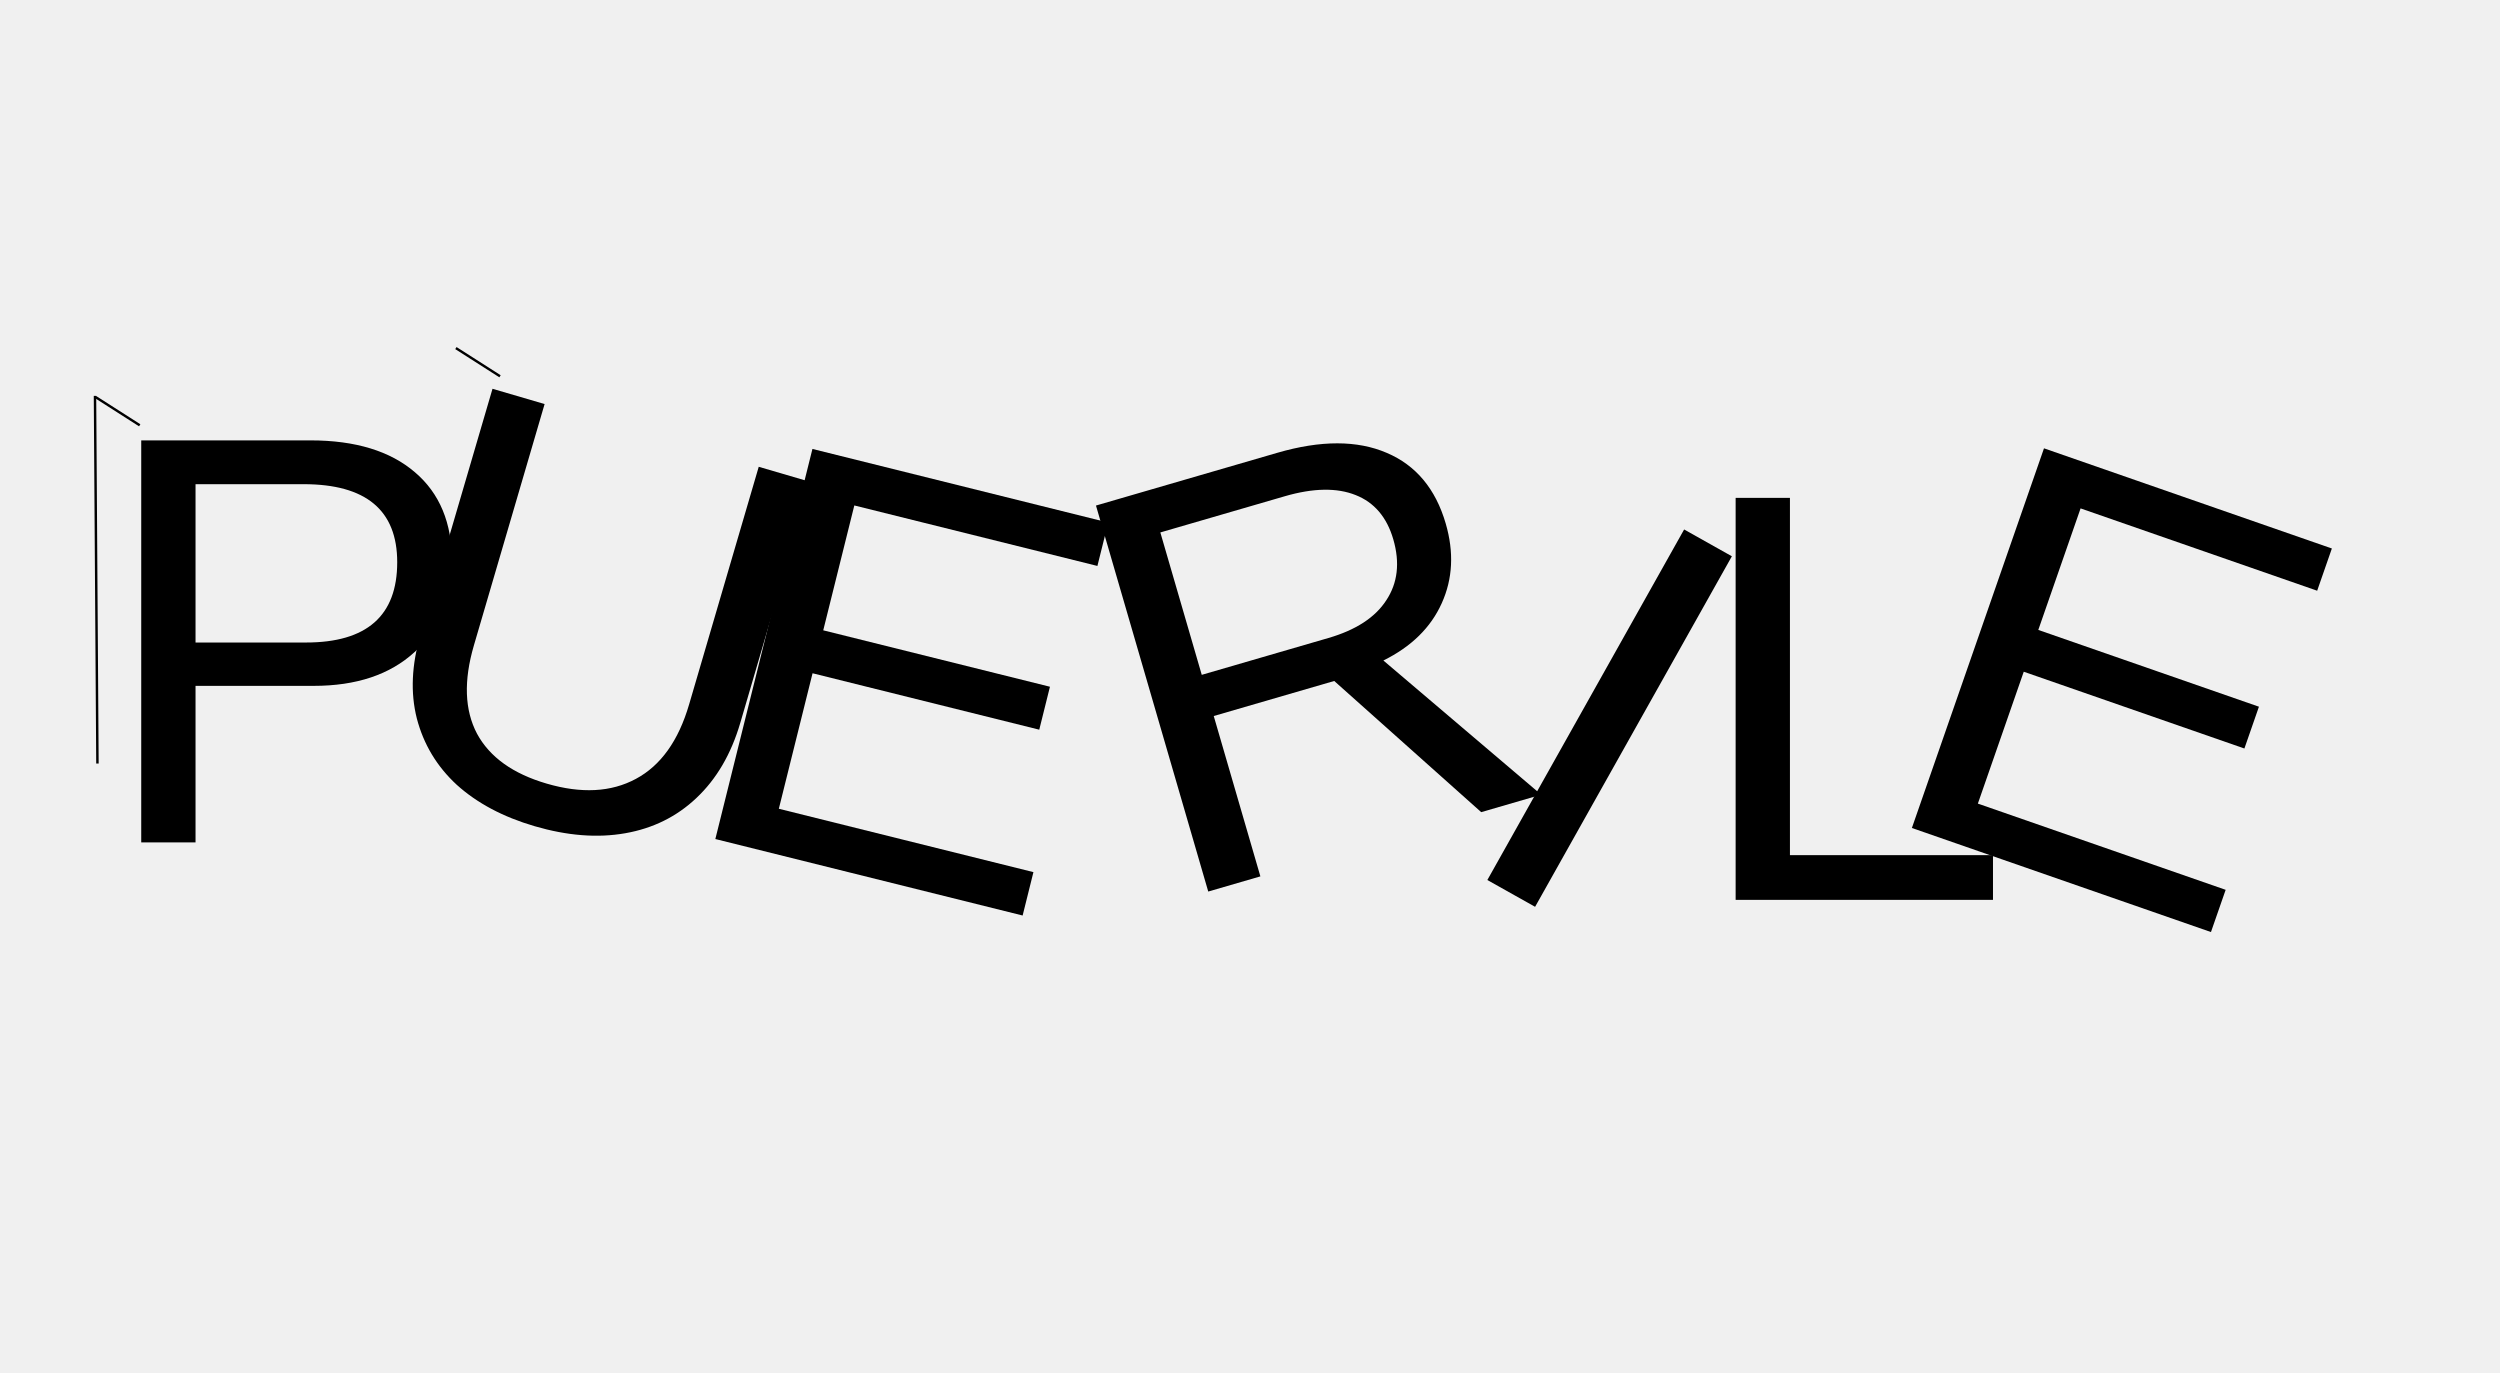
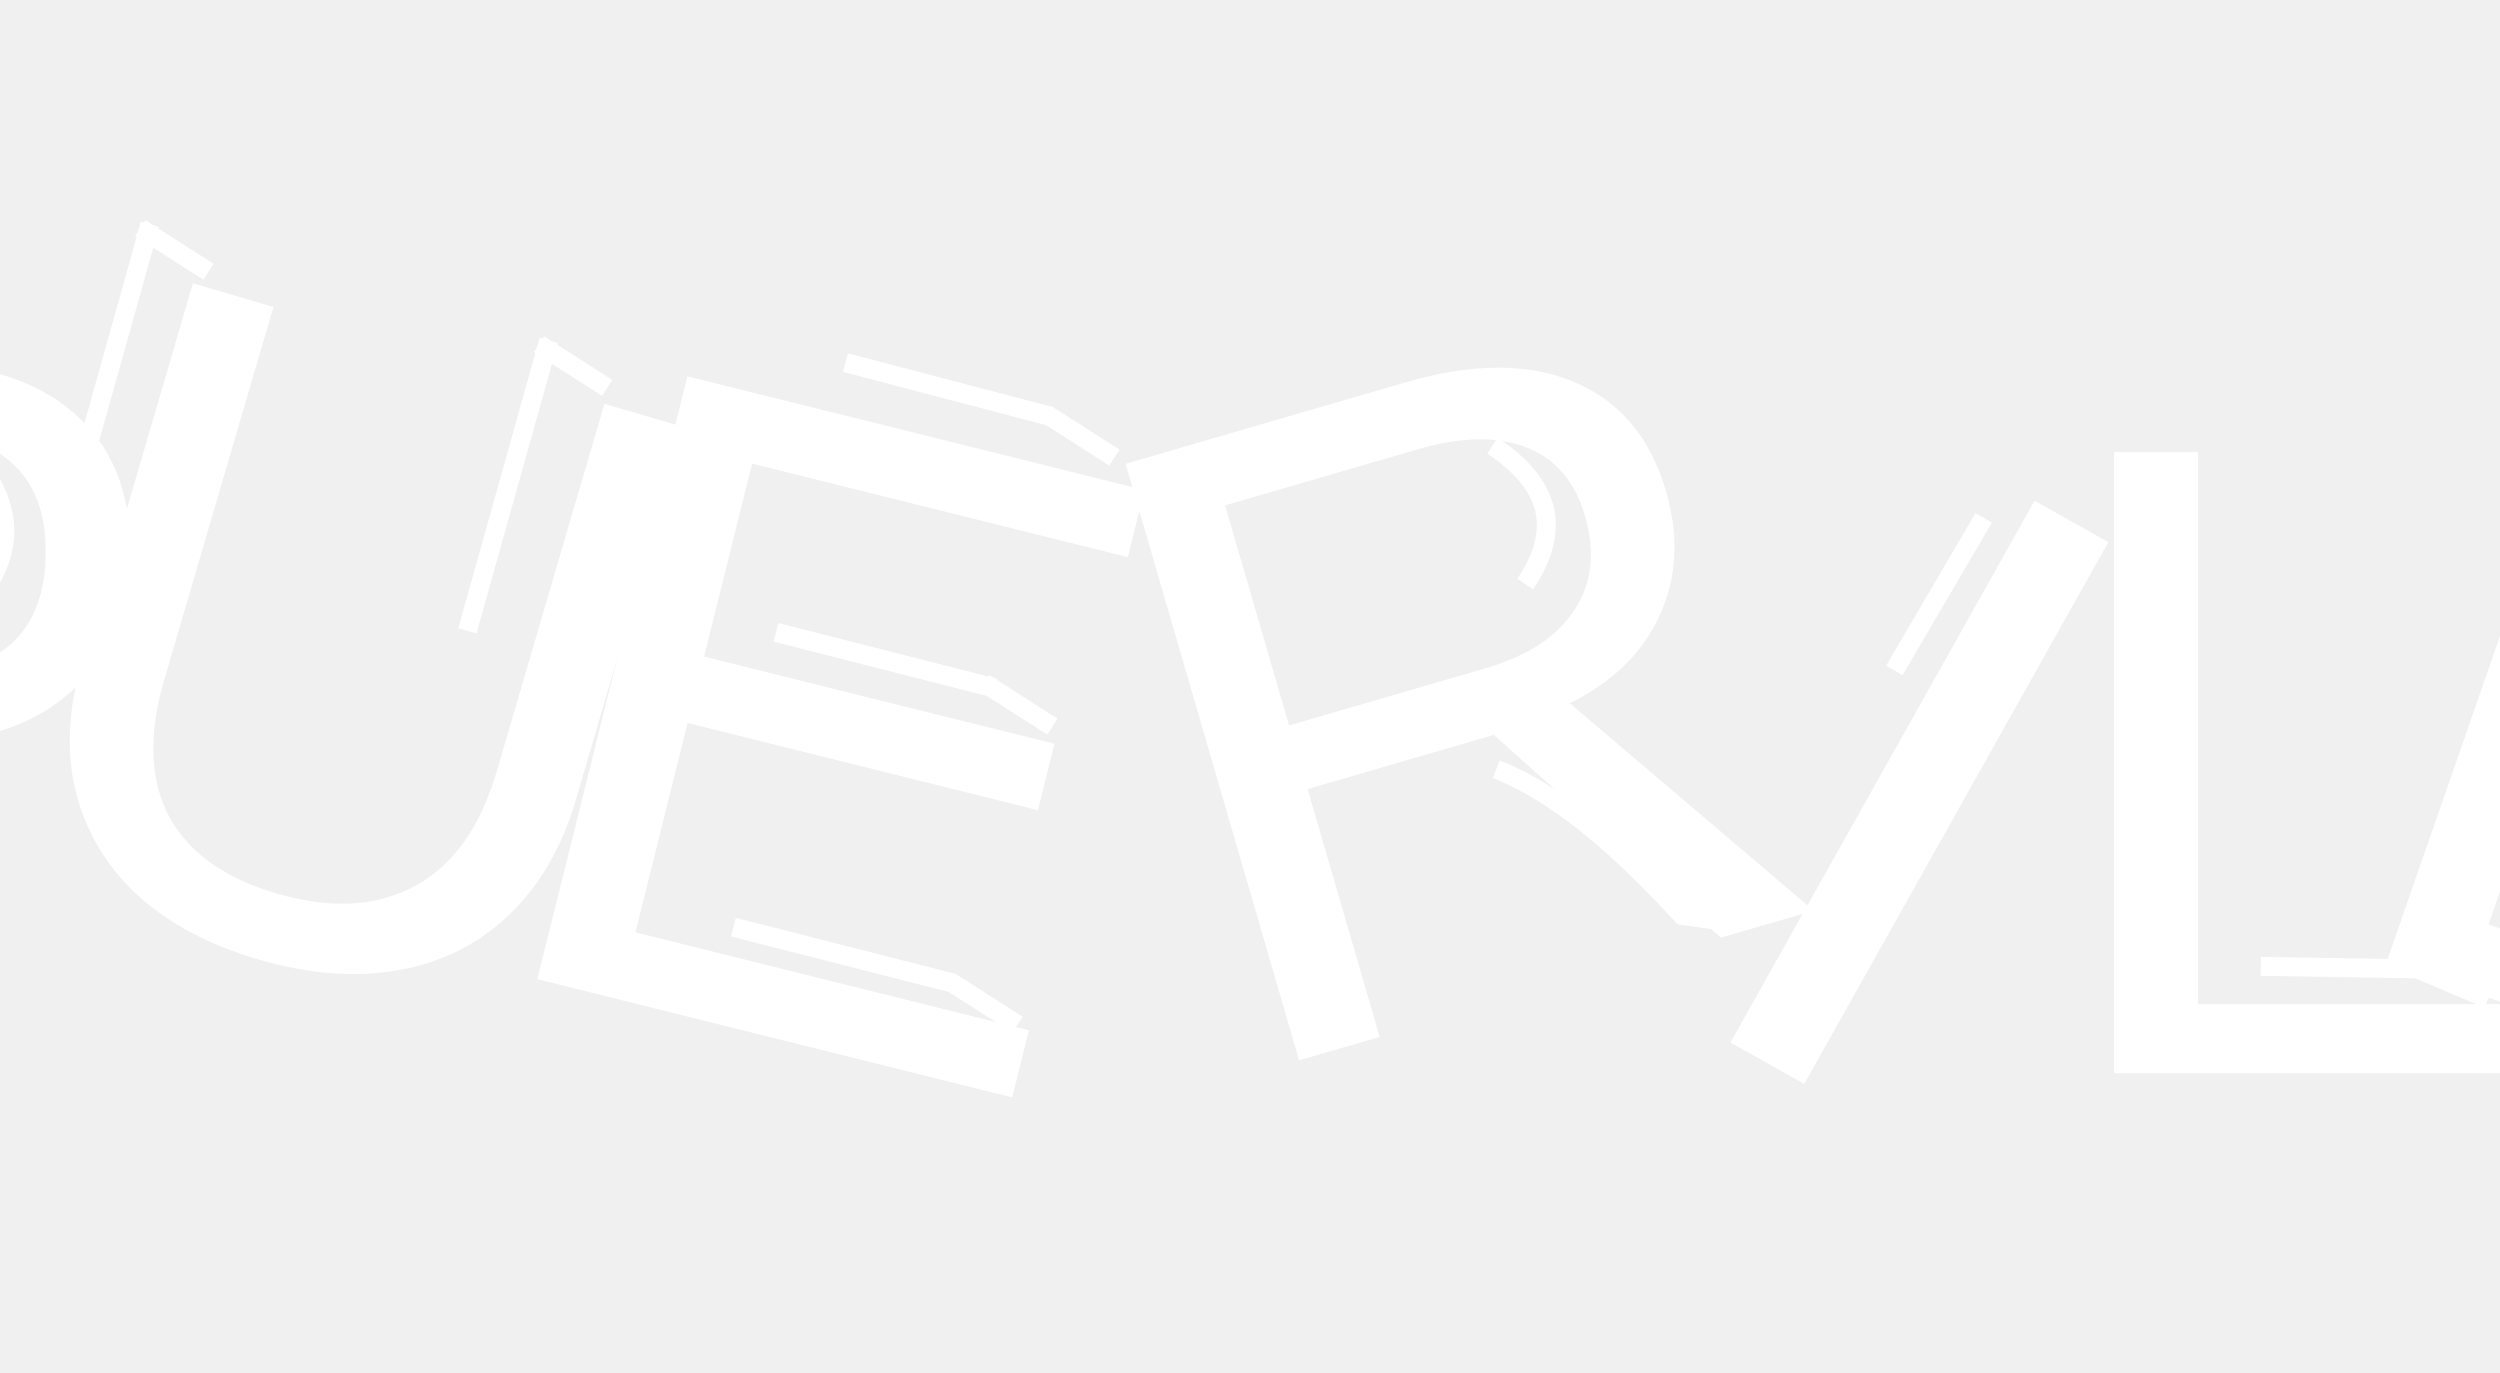
- <svg xmlns="http://www.w3.org/2000/svg" width="1020px" height="560px" viewBox="0 0 1020 560" preserveAspectRatio="xMidYMid meet">
+ <svg xmlns="http://www.w3.org/2000/svg" width="1020px" height="560px" viewBox="150 100 660 330" preserveAspectRatio="xMidYMid meet">
  <rect id="svgEditorBackground" x="0" y="0" width="1020" height="560" style="fill: none; stroke: none;" />
  <g id="e5_group" transform="matrix(1.15815 0 0 1.15815 -117.843 -52.4233)">
-     <text style="fill:black;font-family:Arial;font-size:20px;" x="299.129" y="266.89" id="e2_texte" transform="matrix(10.2877 0 0 10.2877 -2942.72 -2403.67)">P</text>
-     <text style="fill:black;font-family:Arial;font-size:20px;" x="317.565" y="271.05" id="e3_texte" transform="matrix(9.8727 2.89254 -2.89254 9.8727 -2131.05 -3280.92)">U</text>
-     <text style="fill:black;font-family:Arial;font-size:20px;" x="325.106" y="275.2" id="e4_texte" transform="matrix(9.98315 2.48471 -2.48471 9.98315 -2224.41 -3218.38)">E</text>
-     <text style="fill:black;font-family:Arial;font-size:20px;" x="327.675" y="253.759" id="e5_texte" transform="matrix(9.8783 -2.87338 2.87338 9.8783 -3454.83 -1201.1)">R</text>
-     <text style="fill:black;font-family:Arial;font-size:20px;" x="359.521" y="274.547" id="e6_texte" transform="matrix(8.97088 5.03591 -5.03591 8.97088 -1233.43 -3927.44)">I</text>
-     <text style="fill:black;font-family:Arial;font-size:20px;" x="353.727" y="268.86" id="e7_texte" transform="matrix(10.2877 0 0 10.2877 -2942.72 -2403.67)">L</text>
-     <text style="font-family: Arial; font-size: 20px;fill:black;" x="367.572" y="272.893" id="e8_texte" transform="matrix(9.71629 3.38094 -3.38094 9.71629 -1889.44 -3562.85)">E</text>
+     <text style="fill:white;font-family:Arial;font-size:20px;" x="299.129" y="266.89" id="e2_texte" transform="matrix(10.2877 0 0 10.2877 -2942.72 -2403.67)">P</text>
+     <text style="fill:white;font-family:Arial;font-size:20px;" x="317.565" y="271.05" id="e3_texte" transform="matrix(9.8727 2.89254 -2.89254 9.8727 -2131.05 -3280.92)">U</text>
+     <text style="fill:white;font-family:Arial;font-size:20px;" x="325.106" y="275.2" id="e4_texte" transform="matrix(9.98315 2.48471 -2.48471 9.98315 -2224.41 -3218.38)">E</text>
+     <text style="fill:white;font-family:Arial;font-size:20px;" x="327.675" y="253.759" id="e5_texte" transform="matrix(9.8783 -2.87338 2.87338 9.8783 -3454.83 -1201.1)">R</text>
+     <text style="fill:white;font-family:Arial;font-size:20px;" x="359.521" y="274.547" id="e6_texte" transform="matrix(8.97088 5.03591 -5.03591 8.97088 -1233.43 -3927.44)">I</text>
+     <text style="fill:white;font-family:Arial;font-size:20px;" x="353.727" y="268.86" id="e7_texte" transform="matrix(10.2877 0 0 10.2877 -2942.72 -2403.67)">L</text>
+     <text style="font-family: Arial; font-size: 20px;fill:white;" x="367.572" y="272.893" id="e8_texte" transform="matrix(9.71629 3.38094 -3.38094 9.71629 -1889.44 -3562.85)">E</text>
  </g>
-   <line id="e6_line" x1="57.006" y1="173.519" x2="39.006" y2="162.018" style="stroke:black;fill:none;stroke-width:1px;" />
-   <line id="e7_line" x1="38.755" y1="161.518" x2="39.755" y2="311.52" style="stroke:black;fill:none;stroke-width:1px;" />
-   <line id="e2_line" x1="204.008" y1="153.519" x2="186.008" y2="142.018" style="stroke:black;fill:none;stroke-width:1px;" />
+   <line id="e6_line" x1="59.05" y1="175.563" x2="41.05" y2="164.062" style="stroke:white;fill:none;stroke-width:5px;" />
+   <line id="e7_line" x1="39.777" y1="161.518" x2="40.777" y2="311.52" style="stroke:white;fill:none;stroke-width:5px;" />
+   <line id="e2_line" x1="205.03" y1="155.563" x2="187.03" y2="144.062" style="stroke:white;fill:none;stroke-width:5px;" />
+   <line id="e4_line" x1="189.589" y1="143.045" x2="168.127" y2="219.696" style="stroke:white;fill:none;stroke-width:5px;" />
+   <line id="e3_line" x1="310.3" y1="186.224" x2="292.3" y2="174.723" style="stroke:white;fill:none;stroke-width:5px;" />
+   <line id="e1_line" x1="294.86" y1="173.706" x2="273.397" y2="250.358" style="stroke:white;fill:white;stroke-width:5px;" />
+   <line id="e5_line" x1="444.188" y1="204.621" x2="426.188" y2="193.12" style="stroke:white;fill:none;stroke-width:5px;" />
+   <line id="e8_line" x1="427.721" y1="193.092" x2="412.743" y2="246.173" style="stroke:white;fill:none;stroke-width:5px;" transform="matrix(0.0188451 1.01386 -1.01386 0.0188451 615.021 -243.546)" />
+   <line id="e9_line" x1="498.155" y1="208.993" x2="482.604" y2="265.584" style="stroke:white;fill:none;stroke-width:5px;" transform="matrix(0.0188451 1.01386 -1.01386 0.0188451 615.021 -243.546)" />
+   <line id="e10_line" x1="427.835" y1="275.653" x2="409.835" y2="264.152" style="stroke:white;fill:none;stroke-width:5px;" />
+   <line id="e11_line" x1="418.637" y1="354.35" x2="400.637" y2="342.849" style="stroke:white;fill:none;stroke-width:5px;" />
+   <line id="e12_line" x1="574.702" y1="221.48" x2="559.15" y2="278.071" style="stroke:white;fill:none;stroke-width:5px;" transform="matrix(0.0188451 1.01386 -1.01386 0.0188451 615.021 -243.546)" />
+   <path d="M139.509,200.791q22.996,22.996,1.022,44.97" style="fill:none;stroke:white;stroke-width:5px;" id="e5_arc2" />
+   <path d="M542.708,201.595q17.627,21.332,-2.531,37.448" style="fill:none;stroke:white;stroke-width:5px;" id="e3_arc2" transform="matrix(0.955157 -0.2961 0.2961 0.955157 -34.0867 169.636)" />
+   <line id="e14_line" x1="476.367" y1="419.473" x2="464.816" y2="408.122" style="stroke:white;fill:none;stroke-width:5px;" transform="matrix(0.8029 -0.596113 0.596113 0.8029 -23.2926 274.792)" />
+   <line id="e16_line" x1="670.059" y1="204.249" x2="629.361" y2="181.411" style="stroke:white;fill:none;stroke-width:5px;" transform="matrix(0.0185163 -0.999828 0.999828 0.0185163 457.07 886.705)" />
+   <line id="e17_line" x1="651.023" y1="276.597" x2="633.023" y2="265.096" style="stroke:white;fill:none;stroke-width:5px;" transform="matrix(-0.986218 0.165449 -0.165449 -0.986218 1475.05 504.284)" />
+   <line id="e18_line" x1="773.119" y1="287.62" x2="773.365" y2="328.501" style="stroke:white;fill:white;stroke-width:5px;" transform="matrix(0.0221112 -0.999756 0.999756 0.0221112 442.217 1105.52)" />
+   <path d="M594.574,325.991c-12.265,-13.287,-30.15,-31.428,-49.569,-39.093" style="fill:none;stroke:white;stroke-width:5px;" id="e19_arc3" />
+   <line id="e13_line" x1="438.215" y1="-290.807" x2="423.237" y2="-237.726" style="stroke:white;fill:none;stroke-width:5px;" transform="matrix(-0.107349 1.00834 -1.00834 -0.107349 689.337 -268.391)" />
+   <line id="e15_line" x1="505.281" y1="-268.465" x2="489.729" y2="-211.875" style="stroke:white;fill:none;stroke-width:5px;" transform="matrix(-0.107349 1.00834 -1.00834 -0.107349 689.337 -268.391)" />
+   <line id="e19_line" x1="914.327" y1="275.653" x2="896.327" y2="264.152" style="stroke:white;fill:none;stroke-width:5px;" transform="matrix(0.992242 0.124325 -0.124325 0.992242 48.809 -103.197)" />
+   <line id="e20_line" x1="907.157" y1="354.096" x2="889.157" y2="342.595" style="stroke:white;fill:none;stroke-width:5px;" transform="matrix(0.992242 0.124325 -0.124325 0.992242 48.809 -103.197)" />
+   <line id="e21_line" x1="583.405" y1="-260.201" x2="567.853" y2="-203.611" style="stroke:white;fill:none;stroke-width:5px;" transform="matrix(-0.107349 1.00834 -1.00834 -0.107349 689.337 -268.391)" />
+   <line id="e22_line" x1="935.172" y1="206.26" x2="917.172" y2="194.759" style="stroke:white;fill:none;stroke-width:5px;" transform="matrix(0.992242 0.124325 -0.124325 0.992242 48.809 -103.197)" />
</svg>
